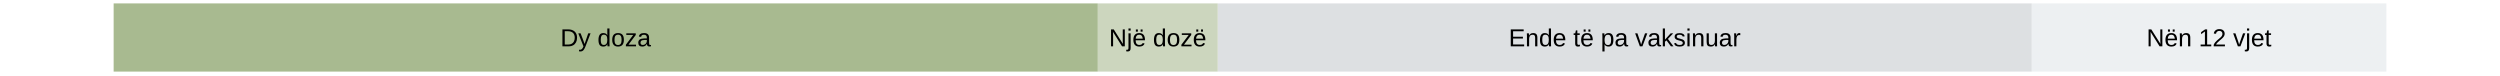
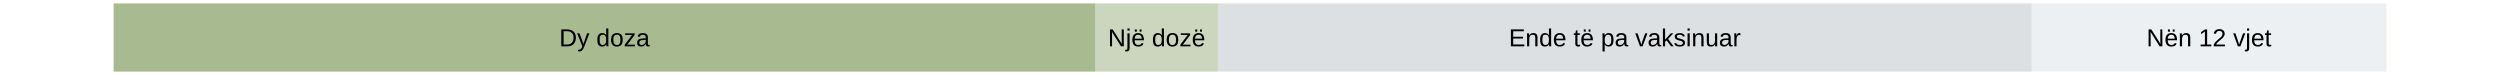
<svg xmlns="http://www.w3.org/2000/svg" class="svglite" width="720.00pt" height="21.60pt" viewBox="0 0 720.00 21.60">
  <defs>
    <style type="text/css">
    .svglite line, .svglite polyline, .svglite polygon, .svglite path, .svglite rect, .svglite circle {
      fill: none;
      stroke: #000000;
      stroke-linecap: round;
      stroke-linejoin: round;
      stroke-miterlimit: 10.00;
    }
  </style>
  </defs>
  <rect width="100%" height="100%" style="stroke: none; fill: none;" />
  <defs>
    <clipPath id="cpMC4wMHw3MjAuMDB8MC4wMHwyMS42MA==">
      <rect x="0.00" y="0.00" width="720.00" height="21.60" />
    </clipPath>
  </defs>
  <g clip-path="url(#cpMC4wMHw3MjAuMDB8MC4wMHwyMS42MA==)">
    <rect x="585.14" y="0.98" width="102.14" height="19.64" style="stroke-width: 1.07; stroke: none; stroke-linecap: square; stroke-linejoin: miter; fill: #EDF0F2;" />
-     <rect x="350.71" y="0.98" width="234.43" height="19.64" style="stroke-width: 1.07; stroke: none; stroke-linecap: square; stroke-linejoin: miter; fill: #DDE0E2;" />
-     <rect x="316.15" y="0.98" width="34.56" height="19.64" style="stroke-width: 1.07; stroke: none; stroke-linecap: square; stroke-linejoin: miter; fill: #CCD6BE;" />
-     <rect x="32.73" y="0.98" width="283.43" height="19.64" style="stroke-width: 1.07; stroke: none; stroke-linecap: square; stroke-linejoin: miter; fill: #A8BA90;" />
+     <rect x="350.78" y="0.98" width="234.36" height="19.64" style="stroke-width: 1.07; stroke: none; stroke-linecap: square; stroke-linejoin: miter; fill: #DDE0E2;" />
+     <rect x="315.49" y="0.98" width="35.28" height="19.64" style="stroke-width: 1.07; stroke: none; stroke-linecap: square; stroke-linejoin: miter; fill: #CCD6BE;" />
+     <rect x="32.73" y="0.98" width="282.76" height="19.64" style="stroke-width: 1.07; stroke: none; stroke-linecap: square; stroke-linejoin: miter; fill: #A8BA90;" />
    <text x="636.20" y="13.35" text-anchor="middle" style="font-size: 7.11px; font-family: Arial;" textLength="35.95px" lengthAdjust="spacingAndGlyphs">Nën 12 vjet</text>
-     <text x="467.92" y="13.35" text-anchor="middle" style="font-size: 7.11px; font-family: Arial;" textLength="66.78px" lengthAdjust="spacingAndGlyphs">Ende të pa vaksinuar</text>
-     <text x="333.43" y="13.35" text-anchor="middle" style="font-size: 7.11px; font-family: Arial;" textLength="28.05px" lengthAdjust="spacingAndGlyphs">Një dozë</text>
-     <text x="174.44" y="13.35" text-anchor="middle" style="font-size: 7.11px; font-family: Arial;" textLength="26.08px" lengthAdjust="spacingAndGlyphs">Dy doza</text>
+     <text x="467.96" y="13.35" text-anchor="middle" style="font-size: 7.11px; font-family: Arial;" textLength="66.78px" lengthAdjust="spacingAndGlyphs">Ende të pa vaksinuar</text>
+     <text x="333.13" y="13.35" text-anchor="middle" style="font-size: 7.11px; font-family: Arial;" textLength="28.05px" lengthAdjust="spacingAndGlyphs">Një dozë</text>
+     <text x="174.11" y="13.35" text-anchor="middle" style="font-size: 7.11px; font-family: Arial;" textLength="26.08px" lengthAdjust="spacingAndGlyphs">Dy doza</text>
  </g>
</svg>
